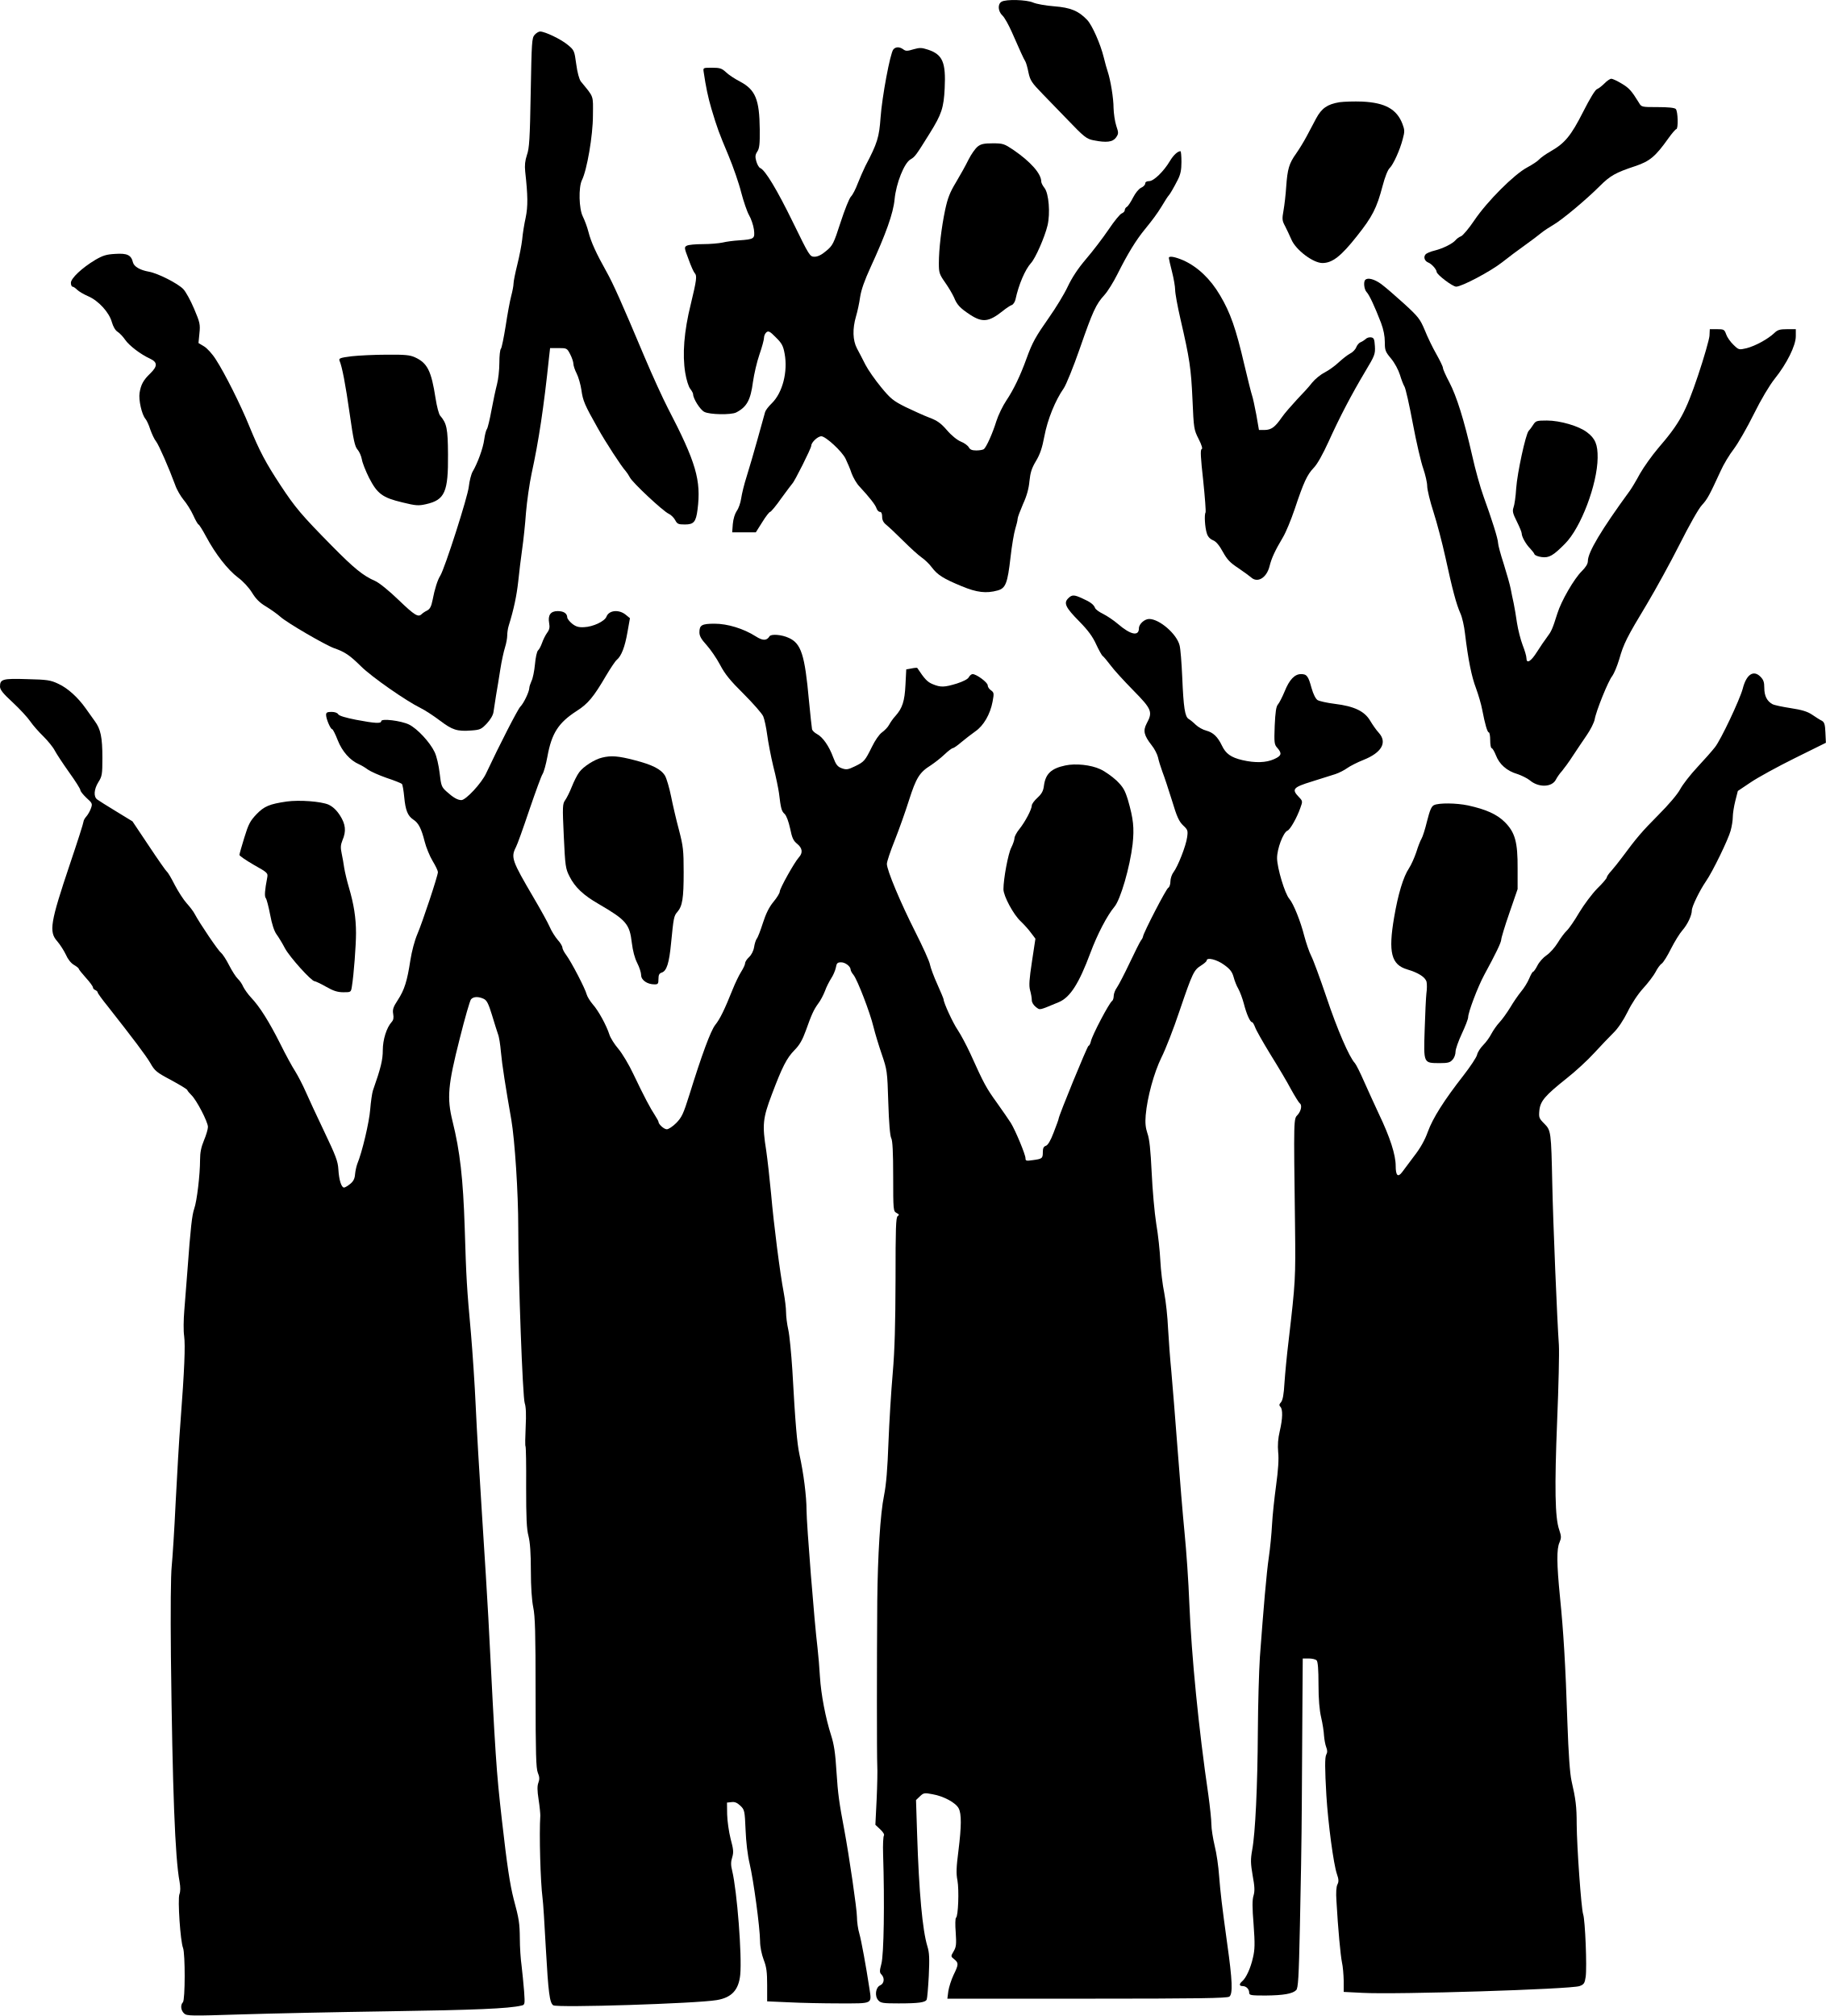
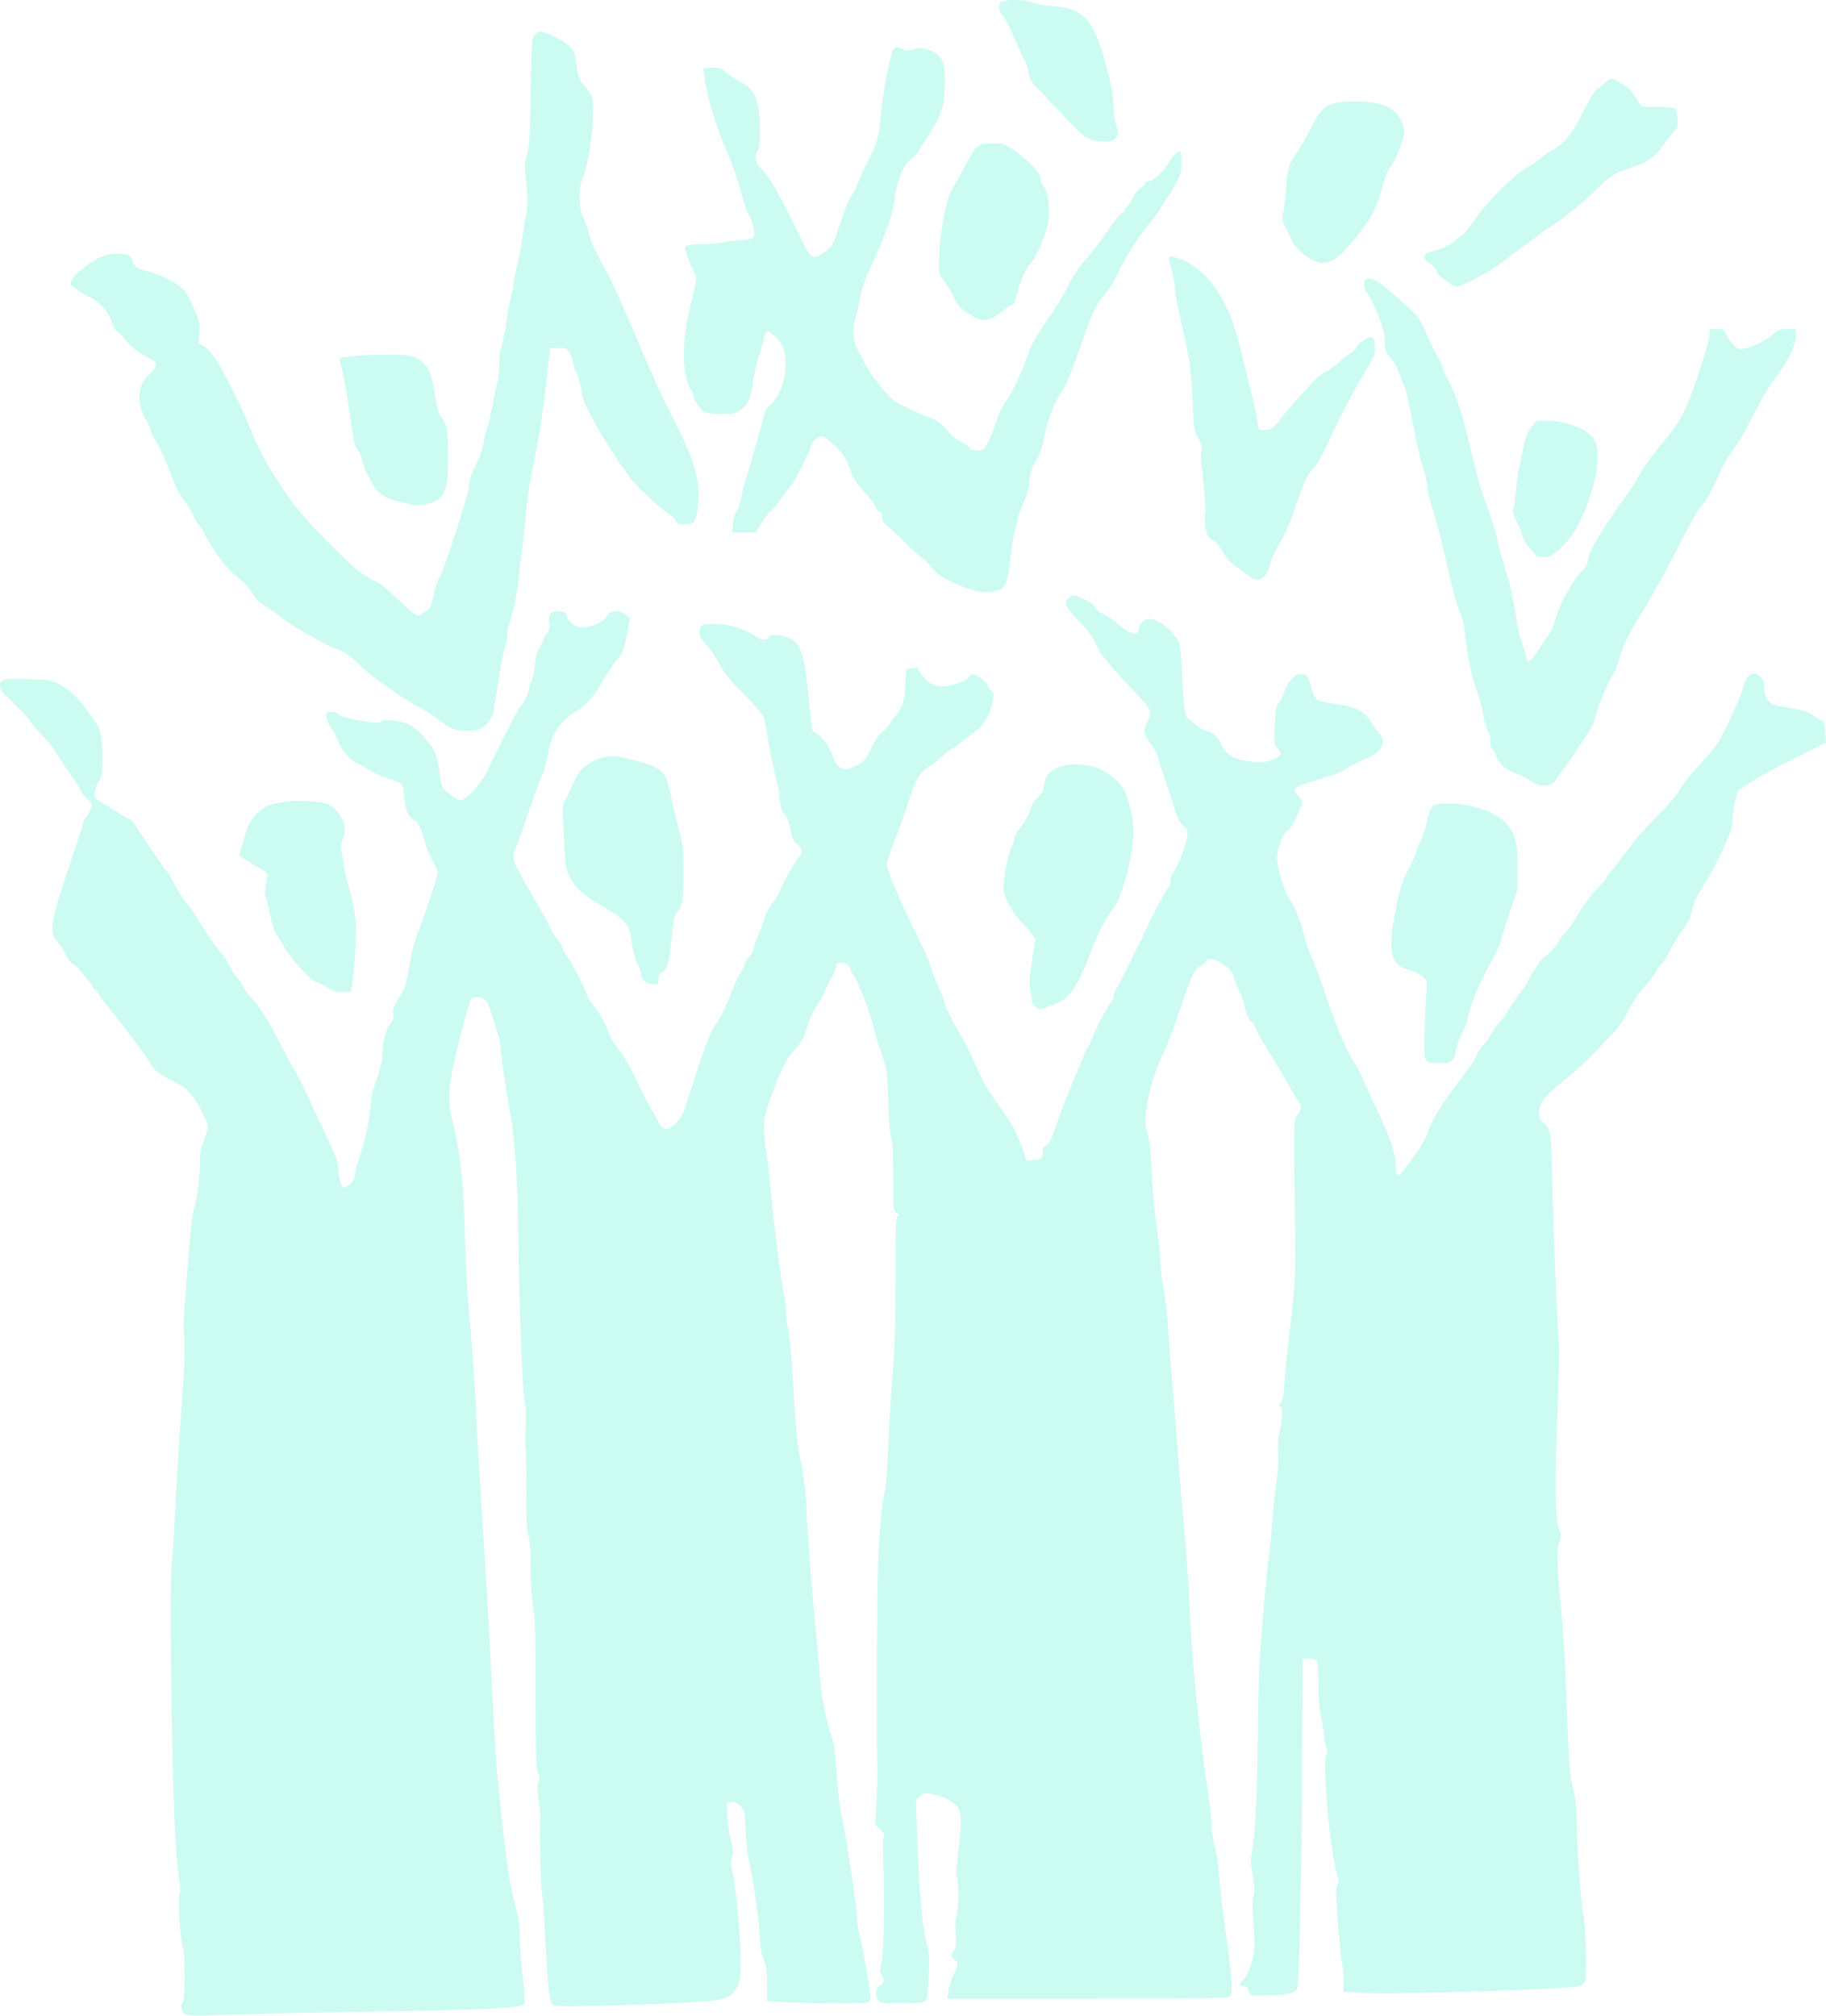
<svg xmlns="http://www.w3.org/2000/svg" version="1.0" width="1159pt" height="1280pt" viewBox="0 0 1159 1280" preserveAspectRatio="xMidYMid meet">
-   <g transform="translate(0,1280) scale(0.1,-0.1)" fill="#000000" stroke="none">
+   <g transform="translate(0,1280) scale(0.1,-0.1)" fill="#ccfbf1" stroke="none">
    <path d="M6358 12789 c-26 -15 -23 -61 6 -88 13 -12 39 -59 59 -104 51 -116 75 -170 86 -187 5 -8 14 -40 20 -71 11 -50 20 -64 89 -135 42 -43 111 -114 152 -157 113 -118 127 -129 173 -138 81 -16 120 -11 141 17 17 25 18 29 2 76 -9 28 -16 78 -17 112 0 62 -19 177 -37 231 -6 17 -17 57 -25 90 -21 86 -74 205 -105 238 -55 58 -106 79 -210 87 -53 4 -114 15 -134 24 -42 18 -172 22 -200 5z" />
    <path d="M3394 12579 c-18 -20 -19 -46 -25 -368 -5 -293 -9 -354 -24 -395 -12 -37 -15 -65 -11 -105 17 -153 18 -221 3 -293 -9 -40 -19 -102 -22 -138 -4 -36 -18 -108 -31 -160 -13 -52 -24 -106 -24 -120 0 -14 -7 -50 -15 -80 -8 -30 -24 -116 -35 -190 -12 -74 -25 -139 -30 -144 -6 -6 -10 -46 -10 -90 0 -45 -7 -106 -15 -136 -8 -30 -24 -104 -35 -164 -11 -60 -24 -114 -29 -120 -5 -6 -13 -36 -17 -66 -7 -55 -42 -151 -74 -205 -9 -16 -20 -59 -24 -95 -6 -62 -152 -518 -181 -565 -17 -26 -36 -86 -49 -155 -8 -41 -17 -57 -34 -66 -13 -6 -29 -17 -35 -23 -22 -22 -44 -9 -147 90 -60 58 -123 109 -148 120 -78 34 -135 81 -275 223 -193 196 -233 243 -327 386 -94 143 -132 215 -197 373 -54 134 -157 339 -213 425 -22 35 -56 72 -75 83 l-35 21 6 62 c6 56 3 69 -34 156 -22 52 -53 109 -69 125 -35 36 -161 100 -218 110 -56 10 -94 32 -101 59 -11 47 -37 59 -112 54 -56 -3 -79 -10 -127 -38 -85 -51 -155 -117 -155 -146 0 -13 5 -24 10 -24 6 0 19 -9 30 -20 10 -10 42 -29 70 -41 65 -28 133 -102 150 -164 8 -28 22 -53 37 -62 14 -9 35 -32 48 -51 25 -36 96 -91 157 -119 49 -23 49 -48 2 -94 -43 -41 -60 -71 -68 -124 -7 -44 14 -137 37 -164 8 -9 22 -39 31 -68 10 -28 26 -63 37 -76 18 -24 80 -165 121 -276 10 -30 35 -72 53 -94 19 -22 47 -66 62 -99 14 -32 30 -58 33 -58 4 0 26 -35 49 -78 59 -110 136 -209 202 -259 33 -24 70 -65 89 -96 24 -39 48 -64 89 -88 31 -19 72 -48 92 -66 41 -37 283 -178 339 -198 69 -24 100 -45 171 -115 68 -68 288 -221 380 -266 25 -12 79 -47 120 -78 81 -61 110 -71 201 -64 56 4 64 8 99 45 23 25 40 54 42 74 3 19 10 66 16 104 7 39 19 113 27 165 8 52 22 115 30 140 8 25 14 59 14 76 0 17 4 44 9 60 33 106 51 193 61 284 6 58 17 150 25 205 8 55 19 159 24 230 6 72 22 184 36 250 44 201 77 417 110 733 l7 62 54 0 c52 0 54 -1 74 -40 11 -21 20 -49 20 -60 0 -11 9 -39 21 -62 11 -22 25 -70 30 -105 9 -67 21 -95 103 -240 48 -87 153 -248 178 -274 7 -8 19 -26 27 -41 17 -33 209 -213 246 -230 14 -6 33 -25 41 -40 13 -25 20 -28 62 -28 56 0 70 16 80 94 24 186 -9 300 -189 646 -30 58 -97 204 -148 325 -146 347 -199 465 -241 540 -65 116 -98 188 -114 251 -8 32 -25 77 -36 99 -25 49 -28 185 -6 231 32 63 70 284 70 410 1 133 8 113 -77 217 -10 14 -22 56 -29 110 -12 86 -12 88 -56 124 -43 35 -141 82 -173 83 -9 0 -24 -9 -35 -21z" />
    <path d="M5671 12486 c-20 -23 -72 -303 -81 -432 -9 -125 -20 -163 -96 -307 -13 -26 -35 -77 -49 -112 -13 -35 -32 -72 -43 -83 -11 -11 -40 -84 -66 -164 -44 -136 -50 -147 -91 -181 -29 -25 -54 -37 -74 -37 -30 0 -33 5 -137 218 -102 209 -177 333 -208 345 -8 3 -19 22 -25 43 -8 29 -7 41 6 61 14 20 17 49 16 142 -2 189 -27 251 -125 303 -33 17 -74 44 -90 60 -26 24 -38 28 -88 28 -57 0 -57 0 -53 -27 14 -94 27 -158 49 -233 38 -127 48 -153 108 -296 30 -72 67 -178 81 -235 15 -57 37 -122 50 -145 13 -22 27 -63 31 -91 7 -59 3 -62 -94 -69 -34 -2 -81 -8 -105 -14 -23 -5 -79 -10 -125 -10 -46 0 -92 -4 -102 -10 -17 -9 -17 -13 11 -86 15 -43 33 -82 39 -88 16 -16 12 -45 -25 -198 -43 -173 -54 -319 -35 -435 7 -43 21 -89 32 -102 10 -13 18 -28 18 -34 0 -28 45 -99 71 -112 34 -18 170 -20 202 -4 68 35 92 79 107 195 7 49 25 127 41 173 16 46 29 94 29 106 0 13 7 28 15 35 13 11 23 6 60 -32 38 -37 47 -54 56 -104 21 -114 -13 -247 -81 -314 -21 -20 -40 -45 -43 -56 -3 -10 -24 -86 -47 -169 -23 -82 -54 -190 -70 -240 -16 -49 -31 -112 -35 -140 -4 -27 -16 -63 -28 -79 -12 -18 -22 -50 -25 -83 l-4 -53 75 0 75 0 41 65 c22 36 45 65 50 65 5 0 38 39 72 88 35 48 66 89 69 92 13 11 120 224 120 240 0 21 41 60 64 60 27 0 132 -96 154 -143 11 -23 29 -64 38 -92 10 -27 32 -66 51 -85 62 -67 100 -115 107 -137 4 -13 14 -23 22 -23 9 0 14 -11 14 -31 0 -21 8 -37 27 -52 15 -12 64 -58 108 -102 44 -44 96 -91 115 -104 19 -13 49 -41 65 -63 37 -49 74 -72 190 -120 96 -40 156 -47 228 -27 51 14 63 45 82 211 8 73 22 154 30 180 8 26 15 54 15 64 0 9 16 51 34 93 24 52 37 99 41 146 6 55 14 82 41 127 26 43 40 84 54 159 20 106 69 227 123 304 15 22 61 135 101 250 83 239 103 283 157 342 21 23 58 83 83 133 65 130 118 216 173 283 53 65 79 101 105 143 25 42 42 68 48 74 7 7 31 48 57 99 17 34 23 61 23 113 0 37 -3 68 -6 68 -18 0 -45 -25 -67 -62 -40 -67 -103 -128 -132 -128 -16 0 -25 -6 -25 -15 0 -9 -12 -21 -26 -27 -15 -7 -36 -33 -51 -62 -14 -28 -32 -55 -39 -59 -8 -4 -14 -14 -14 -22 0 -7 -9 -16 -19 -20 -10 -3 -48 -49 -84 -103 -36 -53 -100 -137 -143 -187 -52 -61 -89 -118 -116 -175 -22 -47 -75 -134 -118 -195 -86 -123 -106 -158 -143 -260 -40 -111 -83 -200 -128 -267 -23 -34 -52 -94 -64 -132 -24 -78 -64 -167 -80 -178 -5 -4 -27 -8 -47 -8 -27 0 -40 5 -48 20 -6 11 -29 28 -50 36 -24 10 -60 39 -89 73 -39 45 -62 61 -113 80 -34 13 -102 44 -150 67 -78 39 -95 53 -155 126 -37 45 -82 109 -99 142 -17 34 -41 80 -54 104 -27 52 -29 124 -6 203 9 30 21 85 26 122 7 47 28 106 66 189 98 213 145 345 153 433 10 102 61 230 101 253 29 17 34 24 123 167 74 119 88 160 94 285 8 165 -13 214 -107 245 -40 13 -52 13 -91 2 -39 -12 -49 -12 -64 -1 -24 18 -49 18 -64 0z" />
    <path d="M10185 12270 c-16 -16 -37 -32 -47 -36 -11 -3 -46 -61 -88 -144 -77 -152 -116 -199 -205 -250 -32 -18 -65 -42 -74 -52 -9 -11 -43 -33 -76 -51 -82 -43 -254 -215 -335 -335 -35 -52 -73 -97 -85 -102 -11 -4 -27 -15 -35 -25 -19 -22 -78 -52 -133 -66 -26 -6 -52 -17 -58 -25 -14 -17 -5 -42 18 -51 21 -8 52 -43 53 -59 0 -17 101 -94 124 -94 35 0 217 96 291 154 39 31 103 79 144 108 41 29 88 65 105 79 17 14 52 37 78 52 55 32 207 159 293 245 67 67 101 86 225 127 93 31 129 61 212 178 22 31 45 57 49 57 14 0 11 114 -3 128 -8 8 -48 12 -115 12 -101 0 -103 0 -119 28 -47 76 -62 93 -109 121 -28 17 -58 31 -66 31 -8 0 -28 -13 -44 -30z" />
    <path d="M8503 12151 c-77 -13 -113 -38 -148 -103 -16 -31 -44 -82 -61 -115 -17 -32 -47 -81 -66 -108 -45 -63 -55 -98 -63 -210 -3 -49 -11 -117 -17 -151 -10 -55 -9 -65 10 -100 11 -21 29 -60 40 -85 28 -66 138 -149 197 -149 63 0 119 44 219 171 98 123 126 178 163 319 14 54 33 103 45 113 23 23 65 114 83 185 13 47 12 58 -2 95 -36 94 -110 135 -255 142 -51 2 -116 0 -145 -4z" />
    <path d="M6206 11869 c-15 -12 -41 -49 -58 -83 -16 -33 -52 -98 -79 -143 -39 -64 -53 -101 -69 -175 -24 -114 -40 -251 -40 -339 0 -61 3 -70 40 -123 22 -31 47 -74 56 -94 19 -47 37 -67 102 -110 78 -51 119 -47 207 23 22 18 48 35 57 38 10 3 20 19 24 34 21 98 62 192 99 233 28 30 87 164 105 239 18 77 8 202 -19 237 -12 15 -21 33 -21 41 0 50 -67 126 -178 202 -57 38 -65 41 -130 41 -55 0 -75 -4 -96 -21z" />
    <path d="M7420 11162 c0 -5 9 -44 20 -87 11 -43 20 -95 20 -116 0 -21 15 -104 34 -186 58 -251 67 -311 76 -509 8 -185 9 -192 39 -251 20 -40 27 -63 19 -65 -9 -3 -6 -55 10 -198 11 -106 18 -198 15 -204 -9 -14 -4 -95 8 -132 6 -21 20 -36 39 -44 20 -8 40 -32 63 -74 27 -49 46 -69 98 -103 35 -24 71 -50 80 -58 41 -39 99 -5 118 69 13 53 35 100 86 186 18 30 51 110 74 178 57 171 79 218 120 261 23 23 58 86 95 167 70 155 147 302 233 446 60 100 64 110 61 160 -3 45 -6 53 -24 56 -12 2 -28 -3 -35 -11 -8 -7 -22 -16 -32 -20 -9 -3 -22 -18 -27 -31 -5 -14 -22 -32 -38 -40 -16 -8 -49 -34 -73 -56 -24 -23 -65 -52 -90 -65 -26 -13 -61 -42 -79 -64 -17 -23 -61 -71 -97 -108 -35 -38 -79 -88 -96 -113 -43 -62 -66 -79 -108 -80 l-37 0 -17 98 c-10 53 -22 108 -27 122 -5 14 -27 102 -49 195 -53 228 -88 329 -154 440 -61 104 -142 181 -233 222 -54 23 -92 30 -92 15z" />
    <path d="M8667 11023 c-13 -12 -7 -61 8 -77 17 -17 52 -92 92 -196 16 -43 24 -84 24 -122 0 -52 3 -61 40 -105 23 -28 46 -71 56 -103 9 -30 22 -64 29 -75 7 -11 31 -117 53 -235 22 -118 52 -246 66 -285 13 -38 25 -89 25 -111 0 -23 18 -97 40 -165 22 -68 56 -198 76 -289 44 -203 69 -297 95 -355 11 -24 24 -81 29 -127 20 -167 42 -275 70 -348 15 -41 33 -102 39 -135 18 -94 33 -145 42 -145 5 0 9 -22 9 -50 0 -27 4 -50 9 -50 5 0 17 -20 27 -45 22 -58 70 -100 135 -119 27 -9 64 -27 80 -40 56 -48 141 -45 166 4 7 14 24 39 39 55 14 17 45 59 68 95 24 36 63 95 88 131 25 36 47 81 51 100 8 52 87 248 112 277 11 15 31 63 44 106 28 99 48 139 176 351 56 94 150 265 208 380 61 121 120 226 141 248 35 38 47 61 119 217 18 41 56 104 84 140 27 36 84 135 126 220 47 95 99 182 133 225 77 96 134 211 134 270 l0 45 -55 0 c-46 0 -61 -4 -83 -26 -41 -38 -120 -81 -175 -95 -48 -11 -49 -11 -83 22 -19 18 -40 48 -46 66 -11 31 -15 33 -58 33 l-46 0 -2 -42 c-2 -24 -34 -137 -73 -253 -79 -234 -116 -302 -253 -461 -39 -46 -91 -119 -115 -161 -23 -43 -52 -91 -64 -108 -182 -249 -267 -392 -267 -447 0 -18 -13 -39 -39 -65 -48 -47 -130 -188 -155 -269 -31 -99 -38 -113 -65 -149 -14 -18 -43 -61 -64 -94 -39 -62 -67 -78 -67 -39 0 12 -11 49 -24 82 -13 34 -29 97 -36 141 -6 44 -16 100 -21 125 -6 25 -14 66 -19 92 -5 26 -25 96 -44 157 -20 61 -36 121 -36 133 0 26 -41 155 -93 298 -19 52 -52 169 -72 260 -51 224 -98 374 -145 464 -22 41 -40 82 -40 90 0 8 -19 47 -42 88 -23 40 -56 108 -73 151 -30 71 -40 85 -133 170 -55 50 -121 107 -146 125 -42 30 -84 41 -99 25z" />
    <path d="M2232 10538 c-71 -9 -82 -13 -77 -27 17 -40 38 -149 65 -339 24 -169 33 -208 50 -227 11 -12 23 -40 27 -61 3 -21 24 -74 46 -118 52 -101 85 -126 212 -156 85 -21 102 -22 150 -11 119 27 141 77 139 316 -1 165 -8 197 -50 246 -8 9 -21 58 -29 110 -27 175 -52 224 -130 260 -33 15 -63 18 -180 17 -77 0 -177 -5 -223 -10z" />
    <path d="M9733 10103 c-10 -16 -23 -33 -29 -39 -19 -21 -72 -266 -79 -364 -3 -52 -11 -107 -17 -122 -8 -23 -5 -37 21 -89 17 -34 31 -68 31 -76 0 -21 27 -69 54 -96 12 -13 25 -29 27 -36 3 -7 23 -15 46 -18 47 -6 73 9 148 85 101 101 205 377 207 545 1 84 -15 123 -67 162 -51 40 -172 75 -255 75 -65 0 -71 -2 -87 -27z" />
    <path d="M6781 9001 c-30 -30 -17 -58 70 -146 57 -58 86 -98 108 -147 17 -36 35 -69 41 -73 6 -4 28 -30 49 -58 21 -29 86 -100 145 -160 118 -120 125 -137 85 -211 -24 -46 -17 -75 32 -138 18 -22 35 -56 40 -76 4 -20 17 -62 28 -92 12 -30 39 -113 61 -183 31 -104 45 -133 71 -158 29 -27 31 -33 25 -75 -7 -54 -59 -186 -86 -221 -11 -14 -20 -41 -20 -59 0 -18 -6 -37 -14 -41 -14 -8 -156 -283 -160 -309 -1 -7 -7 -18 -13 -25 -6 -8 -38 -71 -71 -141 -33 -70 -70 -141 -81 -157 -12 -16 -21 -41 -21 -54 0 -14 -5 -29 -10 -32 -18 -11 -127 -218 -135 -257 -4 -16 -10 -28 -15 -28 -7 0 -190 -446 -190 -464 0 -4 -14 -42 -31 -86 -20 -53 -37 -81 -50 -85 -14 -5 -19 -15 -19 -40 0 -40 -4 -43 -64 -51 -41 -6 -46 -5 -46 12 0 23 -63 175 -93 224 -12 19 -52 77 -89 129 -67 93 -81 118 -168 311 -24 52 -60 120 -80 150 -32 47 -90 174 -90 195 0 4 -18 47 -39 94 -22 48 -43 105 -47 125 -3 21 -46 115 -94 210 -94 186 -180 391 -180 431 0 14 22 80 49 147 27 68 68 183 91 256 46 144 67 178 139 223 24 16 63 46 87 69 23 22 47 40 53 40 5 0 30 17 54 38 24 20 64 51 88 68 53 36 95 109 110 189 10 53 9 58 -10 72 -12 8 -21 22 -21 32 0 18 -71 71 -96 71 -7 0 -18 -9 -24 -20 -6 -12 -36 -27 -76 -40 -79 -24 -102 -25 -153 -4 -34 14 -51 32 -98 103 -1 2 -17 1 -36 -3 l-34 -6 -5 -98 c-5 -104 -20 -149 -63 -197 -15 -16 -33 -42 -41 -57 -7 -14 -28 -36 -45 -48 -18 -13 -44 -51 -64 -92 -44 -89 -49 -95 -109 -124 -43 -21 -54 -22 -82 -12 -27 10 -37 22 -55 70 -26 71 -66 128 -102 147 -15 8 -29 21 -32 30 -2 9 -11 93 -20 186 -26 287 -49 360 -128 395 -45 21 -112 26 -122 10 -18 -29 -43 -29 -88 0 -77 49 -179 80 -261 80 -81 0 -96 -9 -96 -55 0 -23 12 -44 45 -80 25 -28 64 -84 86 -126 31 -59 64 -100 150 -185 60 -60 116 -124 124 -142 8 -19 19 -71 25 -116 6 -45 23 -136 39 -202 17 -65 32 -141 36 -169 12 -99 16 -115 36 -133 12 -12 25 -48 35 -93 12 -60 21 -78 45 -97 33 -27 37 -57 10 -86 -28 -31 -121 -197 -121 -217 0 -9 -18 -39 -40 -65 -28 -34 -48 -75 -67 -134 -15 -47 -32 -92 -39 -100 -6 -8 -14 -33 -17 -54 -4 -24 -17 -49 -32 -63 -14 -13 -25 -30 -25 -39 0 -8 -11 -32 -25 -54 -14 -22 -38 -72 -54 -112 -52 -130 -81 -189 -111 -226 -29 -38 -84 -186 -164 -444 -38 -121 -48 -142 -83 -178 -22 -22 -49 -40 -60 -40 -18 0 -53 32 -53 48 0 4 -11 23 -23 42 -28 42 -69 119 -136 260 -27 58 -70 130 -95 160 -26 30 -51 71 -57 90 -20 62 -71 154 -105 192 -18 21 -36 50 -40 65 -8 34 -97 206 -130 250 -13 17 -24 39 -24 47 0 8 -13 31 -30 49 -16 19 -39 55 -50 81 -11 26 -58 111 -104 189 -136 232 -144 253 -111 318 9 16 47 123 85 236 39 114 76 216 84 228 8 12 22 62 31 111 27 149 70 215 186 290 71 45 107 88 187 225 28 47 58 92 67 99 30 25 52 83 68 175 l16 90 -27 22 c-43 35 -106 29 -122 -12 -11 -30 -86 -65 -142 -67 -34 -2 -52 3 -76 22 -17 14 -31 32 -31 40 -1 26 -23 40 -61 40 -45 0 -63 -26 -54 -76 5 -27 2 -42 -13 -62 -11 -15 -25 -44 -32 -64 -7 -20 -18 -41 -25 -47 -8 -7 -16 -45 -20 -89 -4 -43 -14 -91 -22 -106 -7 -16 -14 -36 -14 -45 -1 -24 -35 -96 -57 -118 -16 -16 -131 -240 -217 -423 -29 -63 -129 -170 -157 -170 -24 0 -52 16 -95 55 -31 28 -34 37 -43 116 -6 50 -19 107 -32 134 -30 63 -110 149 -163 175 -50 24 -176 40 -176 21 0 -16 -40 -14 -160 9 -66 13 -107 25 -113 35 -5 9 -22 15 -42 15 -28 0 -35 -4 -35 -19 0 -25 28 -91 39 -91 4 0 20 -31 35 -70 28 -71 78 -128 136 -153 14 -6 39 -21 55 -33 17 -12 70 -36 119 -53 49 -16 93 -34 97 -38 5 -5 11 -42 15 -83 8 -85 22 -120 58 -144 33 -21 51 -57 72 -140 9 -36 32 -92 50 -122 19 -31 34 -63 34 -71 0 -23 -99 -321 -131 -395 -17 -40 -35 -108 -44 -165 -20 -131 -37 -187 -80 -253 -29 -44 -34 -60 -29 -88 4 -23 2 -38 -9 -50 -33 -36 -57 -113 -57 -180 0 -61 -12 -112 -63 -257 -5 -16 -13 -70 -17 -120 -6 -79 -51 -271 -82 -345 -5 -14 -12 -43 -14 -65 -2 -29 -11 -46 -31 -62 -16 -13 -33 -23 -39 -23 -17 0 -32 48 -36 116 -3 51 -17 87 -90 240 -47 98 -100 213 -118 254 -18 41 -48 99 -66 128 -19 29 -62 108 -95 175 -72 143 -131 236 -184 292 -21 22 -43 54 -51 70 -7 17 -22 39 -34 50 -12 11 -37 50 -56 87 -18 36 -42 72 -52 80 -17 12 -134 185 -166 245 -8 16 -31 46 -51 68 -20 22 -54 75 -76 117 -21 42 -43 79 -49 83 -5 3 -57 77 -114 163 l-105 157 -103 63 c-57 34 -111 69 -121 76 -24 18 -21 64 8 111 23 36 25 50 25 153 0 131 -11 183 -48 233 -15 21 -40 56 -57 80 -50 71 -115 130 -174 157 -50 24 -71 27 -199 30 -155 5 -172 0 -172 -47 0 -20 19 -44 81 -101 44 -41 94 -95 111 -120 17 -25 55 -68 84 -96 28 -28 61 -68 72 -90 11 -21 52 -83 91 -138 39 -54 71 -105 71 -112 0 -8 18 -30 39 -50 37 -33 39 -37 28 -67 -6 -17 -19 -40 -29 -51 -10 -11 -18 -26 -18 -33 0 -8 -38 -127 -85 -266 -126 -375 -136 -433 -81 -494 18 -21 42 -59 54 -84 12 -28 32 -54 51 -65 17 -10 31 -21 31 -25 0 -4 20 -29 45 -57 25 -27 45 -55 45 -61 0 -7 7 -14 15 -17 8 -4 15 -10 15 -15 0 -5 28 -44 63 -87 165 -210 242 -312 271 -361 28 -50 40 -60 131 -108 55 -30 102 -58 104 -64 1 -5 14 -20 26 -32 32 -30 105 -170 105 -202 0 -14 -11 -52 -25 -85 -18 -43 -25 -78 -25 -124 0 -94 -20 -263 -37 -310 -14 -41 -23 -118 -43 -391 -6 -82 -15 -197 -20 -255 -5 -58 -6 -131 -1 -163 8 -61 2 -212 -23 -542 -9 -110 -22 -342 -31 -515 -8 -173 -20 -355 -25 -405 -6 -55 -8 -278 -5 -575 10 -843 26 -1275 55 -1428 6 -35 6 -61 -1 -79 -12 -33 6 -299 23 -341 14 -36 14 -330 -1 -345 -17 -17 -13 -52 8 -71 17 -16 43 -16 357 -6 187 6 614 15 949 20 540 8 753 17 834 36 23 5 24 6 18 92 -4 48 -11 121 -16 162 -6 41 -11 118 -11 170 -1 100 -5 126 -39 252 -24 94 -42 212 -75 503 -36 317 -40 383 -86 1285 -6 113 -24 405 -40 650 -16 245 -34 555 -40 690 -6 135 -20 342 -30 460 -27 299 -30 347 -40 675 -10 311 -30 486 -77 675 -37 150 -30 229 46 528 32 128 64 239 71 247 15 18 47 19 81 3 19 -9 30 -30 52 -102 15 -50 32 -104 38 -121 7 -16 15 -68 19 -115 7 -79 30 -225 66 -430 22 -129 44 -461 44 -685 0 -324 28 -1077 41 -1114 8 -23 10 -73 6 -151 -3 -65 -4 -120 -1 -123 3 -3 5 -119 4 -258 0 -197 3 -267 15 -312 10 -40 15 -108 15 -220 0 -104 6 -187 15 -232 12 -56 15 -163 15 -543 0 -387 3 -479 14 -507 11 -26 12 -41 4 -63 -8 -20 -8 -50 1 -107 7 -44 11 -90 11 -102 -8 -119 1 -423 14 -523 4 -25 13 -169 21 -320 16 -283 24 -346 47 -362 24 -17 910 11 1038 33 95 16 139 64 149 160 12 121 -20 532 -51 661 -9 35 -9 57 0 85 10 33 8 51 -10 118 -11 44 -21 113 -22 155 l-1 75 29 3 c20 3 36 -4 56 -23 26 -25 28 -31 33 -153 3 -78 13 -161 26 -216 24 -101 65 -401 66 -491 0 -36 10 -83 23 -118 18 -46 22 -79 22 -161 l0 -103 137 -6 c75 -4 220 -7 323 -7 215 0 204 -6 189 96 -21 138 -51 303 -64 348 -8 26 -15 74 -15 105 0 49 -50 390 -80 551 -32 169 -41 229 -50 372 -7 118 -16 174 -34 230 -35 109 -64 259 -71 373 -3 55 -10 136 -15 180 -20 160 -70 792 -70 875 0 90 -19 238 -45 355 -15 71 -26 189 -45 535 -7 107 -18 223 -26 258 -8 35 -14 84 -14 110 0 26 -7 83 -15 126 -23 120 -63 430 -80 626 -9 96 -23 220 -31 275 -26 164 -22 204 36 357 66 175 94 230 144 281 31 31 50 64 71 122 37 104 50 133 79 173 14 18 33 54 43 80 9 26 28 62 40 81 12 18 25 48 29 67 5 29 10 34 34 34 26 0 60 -26 60 -47 0 -6 8 -21 19 -34 25 -33 104 -237 126 -329 10 -41 34 -120 53 -175 33 -97 35 -105 41 -305 4 -130 11 -213 19 -227 8 -15 12 -88 12 -242 0 -215 1 -221 21 -232 17 -9 19 -13 8 -20 -12 -7 -14 -78 -14 -401 -1 -288 -5 -448 -18 -598 -10 -113 -22 -311 -27 -440 -6 -165 -14 -265 -28 -335 -24 -115 -40 -383 -43 -670 -3 -376 -3 -990 0 -1045 2 -30 0 -127 -4 -215 l-8 -161 31 -29 c18 -17 28 -33 23 -40 -4 -5 -7 -57 -5 -115 10 -312 5 -640 -11 -699 -12 -46 -12 -55 1 -68 21 -22 17 -57 -8 -68 -30 -13 -37 -69 -12 -96 15 -17 32 -19 129 -19 126 0 171 6 178 25 3 6 9 74 13 149 5 112 4 147 -9 189 -31 102 -53 340 -65 710 l-7 218 25 24 c23 22 29 23 80 13 70 -12 148 -54 166 -90 18 -35 18 -111 -2 -271 -13 -101 -15 -143 -6 -186 11 -61 5 -228 -9 -237 -5 -3 -6 -45 -2 -93 5 -76 3 -93 -13 -120 -19 -32 -19 -33 4 -51 28 -23 28 -33 -5 -100 -14 -30 -29 -76 -33 -103 l-6 -47 886 0 c710 0 890 3 904 13 23 17 19 105 -13 332 -35 254 -43 323 -52 435 -4 58 -16 143 -28 190 -11 47 -21 108 -21 137 0 29 -9 112 -19 185 -62 422 -107 882 -121 1218 -5 135 -19 335 -30 445 -11 110 -31 353 -45 540 -14 187 -32 405 -39 485 -8 80 -17 204 -21 275 -3 72 -14 173 -24 225 -11 52 -22 145 -25 205 -3 61 -14 166 -26 235 -11 69 -24 215 -29 325 -7 143 -14 214 -27 249 -12 36 -15 66 -11 115 10 115 53 271 100 367 25 49 77 182 115 296 83 244 91 259 137 288 19 12 35 26 35 31 0 23 65 7 111 -27 38 -27 51 -45 60 -77 6 -23 19 -57 30 -75 10 -18 26 -60 35 -94 17 -67 40 -118 52 -118 5 0 13 -15 20 -33 6 -18 50 -95 97 -172 48 -77 107 -176 131 -222 25 -45 50 -85 55 -88 16 -11 9 -48 -13 -73 -26 -27 -26 -11 -17 -702 4 -341 3 -356 -41 -735 -11 -88 -22 -207 -26 -265 -4 -73 -11 -110 -22 -123 -12 -13 -13 -20 -4 -29 16 -16 15 -74 -4 -155 -11 -46 -14 -89 -10 -133 5 -43 0 -115 -13 -210 -11 -80 -23 -192 -26 -250 -3 -58 -12 -150 -20 -205 -15 -100 -34 -325 -57 -635 -6 -91 -12 -304 -13 -475 -2 -347 -16 -644 -36 -751 -11 -62 -10 -85 3 -162 13 -70 14 -98 6 -126 -9 -27 -9 -76 0 -185 9 -123 8 -159 -4 -210 -15 -68 -44 -130 -68 -150 -21 -18 -20 -31 2 -31 23 0 42 -19 42 -42 0 -16 10 -18 103 -18 113 1 172 11 195 34 13 12 17 78 24 408 5 216 11 562 12 768 1 206 3 500 4 653 l2 277 38 0 c21 0 43 -5 50 -12 8 -8 12 -57 12 -152 0 -95 6 -164 17 -211 9 -38 17 -90 18 -115 2 -25 8 -58 14 -73 8 -20 8 -34 0 -48 -9 -17 -9 -88 1 -259 11 -177 45 -435 67 -499 12 -34 12 -49 3 -66 -7 -14 -10 -51 -6 -106 10 -177 26 -346 35 -389 6 -25 10 -77 11 -116 l0 -71 118 -6 c216 -12 1326 23 1379 43 28 10 33 18 39 58 9 59 -3 361 -16 398 -12 36 -40 428 -41 572 0 111 -6 159 -33 276 -10 46 -19 167 -26 370 -12 367 -25 579 -47 796 -21 211 -22 306 -3 347 12 29 12 38 -2 80 -27 77 -30 269 -13 693 9 217 14 433 11 480 -11 153 -37 780 -42 1025 -7 330 -8 338 -51 381 -33 33 -35 39 -31 83 6 60 35 94 173 204 55 43 134 116 175 161 41 45 96 102 122 128 29 28 63 79 90 133 25 52 66 114 100 151 32 35 67 82 78 103 11 22 28 46 39 53 10 7 37 50 59 95 23 45 55 97 72 116 33 38 60 95 60 127 0 24 50 127 90 185 43 62 141 265 156 320 8 28 14 67 14 88 0 21 7 67 16 102 l16 63 82 55 c44 30 170 99 279 153 l198 98 -3 64 c-2 53 -7 67 -23 76 -11 5 -39 23 -61 38 -31 21 -66 31 -137 42 -52 8 -104 19 -115 25 -35 19 -52 53 -52 103 0 37 -5 52 -25 72 -44 44 -89 14 -112 -77 -19 -70 -138 -323 -176 -371 -17 -22 -68 -80 -112 -127 -44 -47 -93 -110 -109 -140 -17 -32 -73 -98 -140 -165 -104 -105 -135 -141 -229 -268 -21 -28 -51 -66 -67 -84 -17 -18 -30 -37 -30 -43 0 -6 -27 -38 -61 -71 -33 -34 -84 -102 -114 -152 -29 -50 -65 -102 -79 -115 -14 -13 -40 -48 -58 -78 -18 -29 -49 -64 -70 -78 -21 -14 -47 -43 -58 -65 -11 -22 -24 -40 -28 -40 -4 0 -15 -20 -25 -44 -10 -24 -33 -61 -51 -82 -18 -22 -49 -67 -69 -101 -21 -34 -51 -76 -68 -94 -17 -18 -39 -50 -51 -72 -11 -22 -34 -54 -52 -72 -18 -18 -36 -46 -39 -61 -3 -16 -43 -76 -88 -134 -121 -155 -193 -268 -225 -356 -18 -51 -48 -105 -89 -157 -33 -44 -66 -88 -74 -99 -27 -36 -41 -22 -41 40 0 70 -36 182 -108 332 -27 58 -69 150 -93 204 -24 55 -50 107 -58 116 -35 36 -113 216 -181 420 -40 118 -83 235 -96 260 -13 25 -32 82 -44 126 -23 92 -68 205 -95 237 -29 33 -77 195 -78 257 -1 59 39 165 66 176 17 6 61 84 82 145 15 41 15 43 -10 69 -47 49 -37 61 83 98 59 19 126 40 149 47 24 8 57 25 75 38 18 13 65 37 103 52 116 46 153 111 98 172 -16 17 -40 52 -55 77 -36 61 -102 92 -224 107 -49 6 -98 17 -110 24 -12 8 -27 37 -38 76 -21 77 -30 89 -67 89 -40 0 -74 -35 -104 -110 -15 -36 -34 -73 -42 -82 -12 -13 -17 -49 -21 -135 -4 -109 -3 -120 17 -142 31 -35 26 -50 -21 -71 -51 -23 -120 -25 -202 -6 -72 17 -105 41 -129 92 -27 56 -55 83 -99 95 -21 5 -51 22 -67 37 -15 15 -36 32 -45 37 -24 14 -33 73 -41 265 -4 91 -11 182 -17 203 -18 72 -128 167 -193 167 -29 0 -65 -32 -65 -59 0 -53 -53 -42 -134 28 -27 23 -69 51 -93 63 -25 12 -47 28 -51 37 -8 22 -30 39 -80 61 -54 25 -67 25 -91 1z" />
    <path d="M3823 7990 c-48 -11 -120 -57 -146 -93 -13 -17 -34 -59 -47 -92 -13 -33 -32 -71 -42 -85 -17 -24 -18 -39 -9 -229 9 -192 11 -206 37 -257 34 -67 87 -118 185 -174 175 -102 196 -127 210 -247 6 -49 18 -96 34 -127 14 -27 25 -62 25 -77 0 -32 39 -59 85 -59 22 0 25 4 25 34 0 26 5 36 21 41 31 10 47 60 59 186 16 163 18 174 40 199 32 37 40 86 40 251 0 141 -3 166 -30 270 -17 63 -39 158 -50 213 -11 54 -28 112 -38 130 -25 42 -79 70 -196 100 -100 26 -146 30 -203 16z" />
    <path d="M6763 7940 c-90 -19 -126 -53 -136 -129 -4 -33 -14 -51 -41 -76 -20 -18 -36 -40 -36 -49 0 -24 -42 -104 -79 -150 -17 -21 -31 -47 -31 -58 0 -10 -9 -37 -20 -59 -20 -37 -50 -199 -50 -265 0 -43 64 -162 110 -204 20 -19 50 -52 65 -73 l28 -37 -22 -145 c-17 -113 -20 -152 -12 -182 6 -21 11 -49 11 -63 0 -15 11 -32 26 -44 28 -20 15 -23 145 31 72 30 128 117 201 313 44 118 106 237 152 292 39 45 99 253 116 398 11 104 5 161 -30 282 -19 61 -30 81 -72 122 -28 26 -74 59 -103 72 -60 28 -157 38 -222 24z" />
    <path d="M1820 7711 c-109 -16 -143 -30 -192 -81 -40 -42 -51 -63 -77 -148 -17 -55 -31 -104 -31 -110 0 -6 41 -34 91 -63 89 -50 91 -52 85 -83 -15 -78 -18 -117 -9 -128 6 -7 18 -55 28 -106 11 -60 26 -105 41 -125 13 -18 37 -57 53 -88 30 -56 168 -209 188 -209 6 0 39 -16 73 -35 47 -27 74 -35 110 -35 48 0 48 0 54 38 12 74 26 259 26 337 0 98 -14 185 -45 290 -13 44 -26 100 -30 125 -3 25 -11 66 -16 91 -8 37 -7 54 5 84 25 58 20 102 -16 158 -22 34 -45 55 -72 68 -48 21 -186 31 -266 20z" />
    <path d="M9103 7688 c-16 -8 -26 -31 -44 -102 -12 -50 -28 -100 -35 -111 -7 -11 -22 -49 -33 -85 -12 -36 -33 -82 -46 -102 -37 -55 -70 -166 -95 -313 -38 -222 -18 -300 83 -330 71 -21 115 -49 123 -79 3 -14 3 -47 -1 -73 -3 -27 -8 -130 -11 -231 -7 -216 -8 -211 95 -212 53 0 67 4 82 22 11 11 19 34 19 51 0 16 18 67 40 114 22 47 40 94 40 104 0 32 61 193 102 269 75 138 107 205 108 224 0 10 23 87 52 170 l52 151 0 130 c1 169 -16 230 -82 296 -51 50 -119 80 -232 105 -76 16 -186 17 -217 2z" />
  </g>
</svg>
